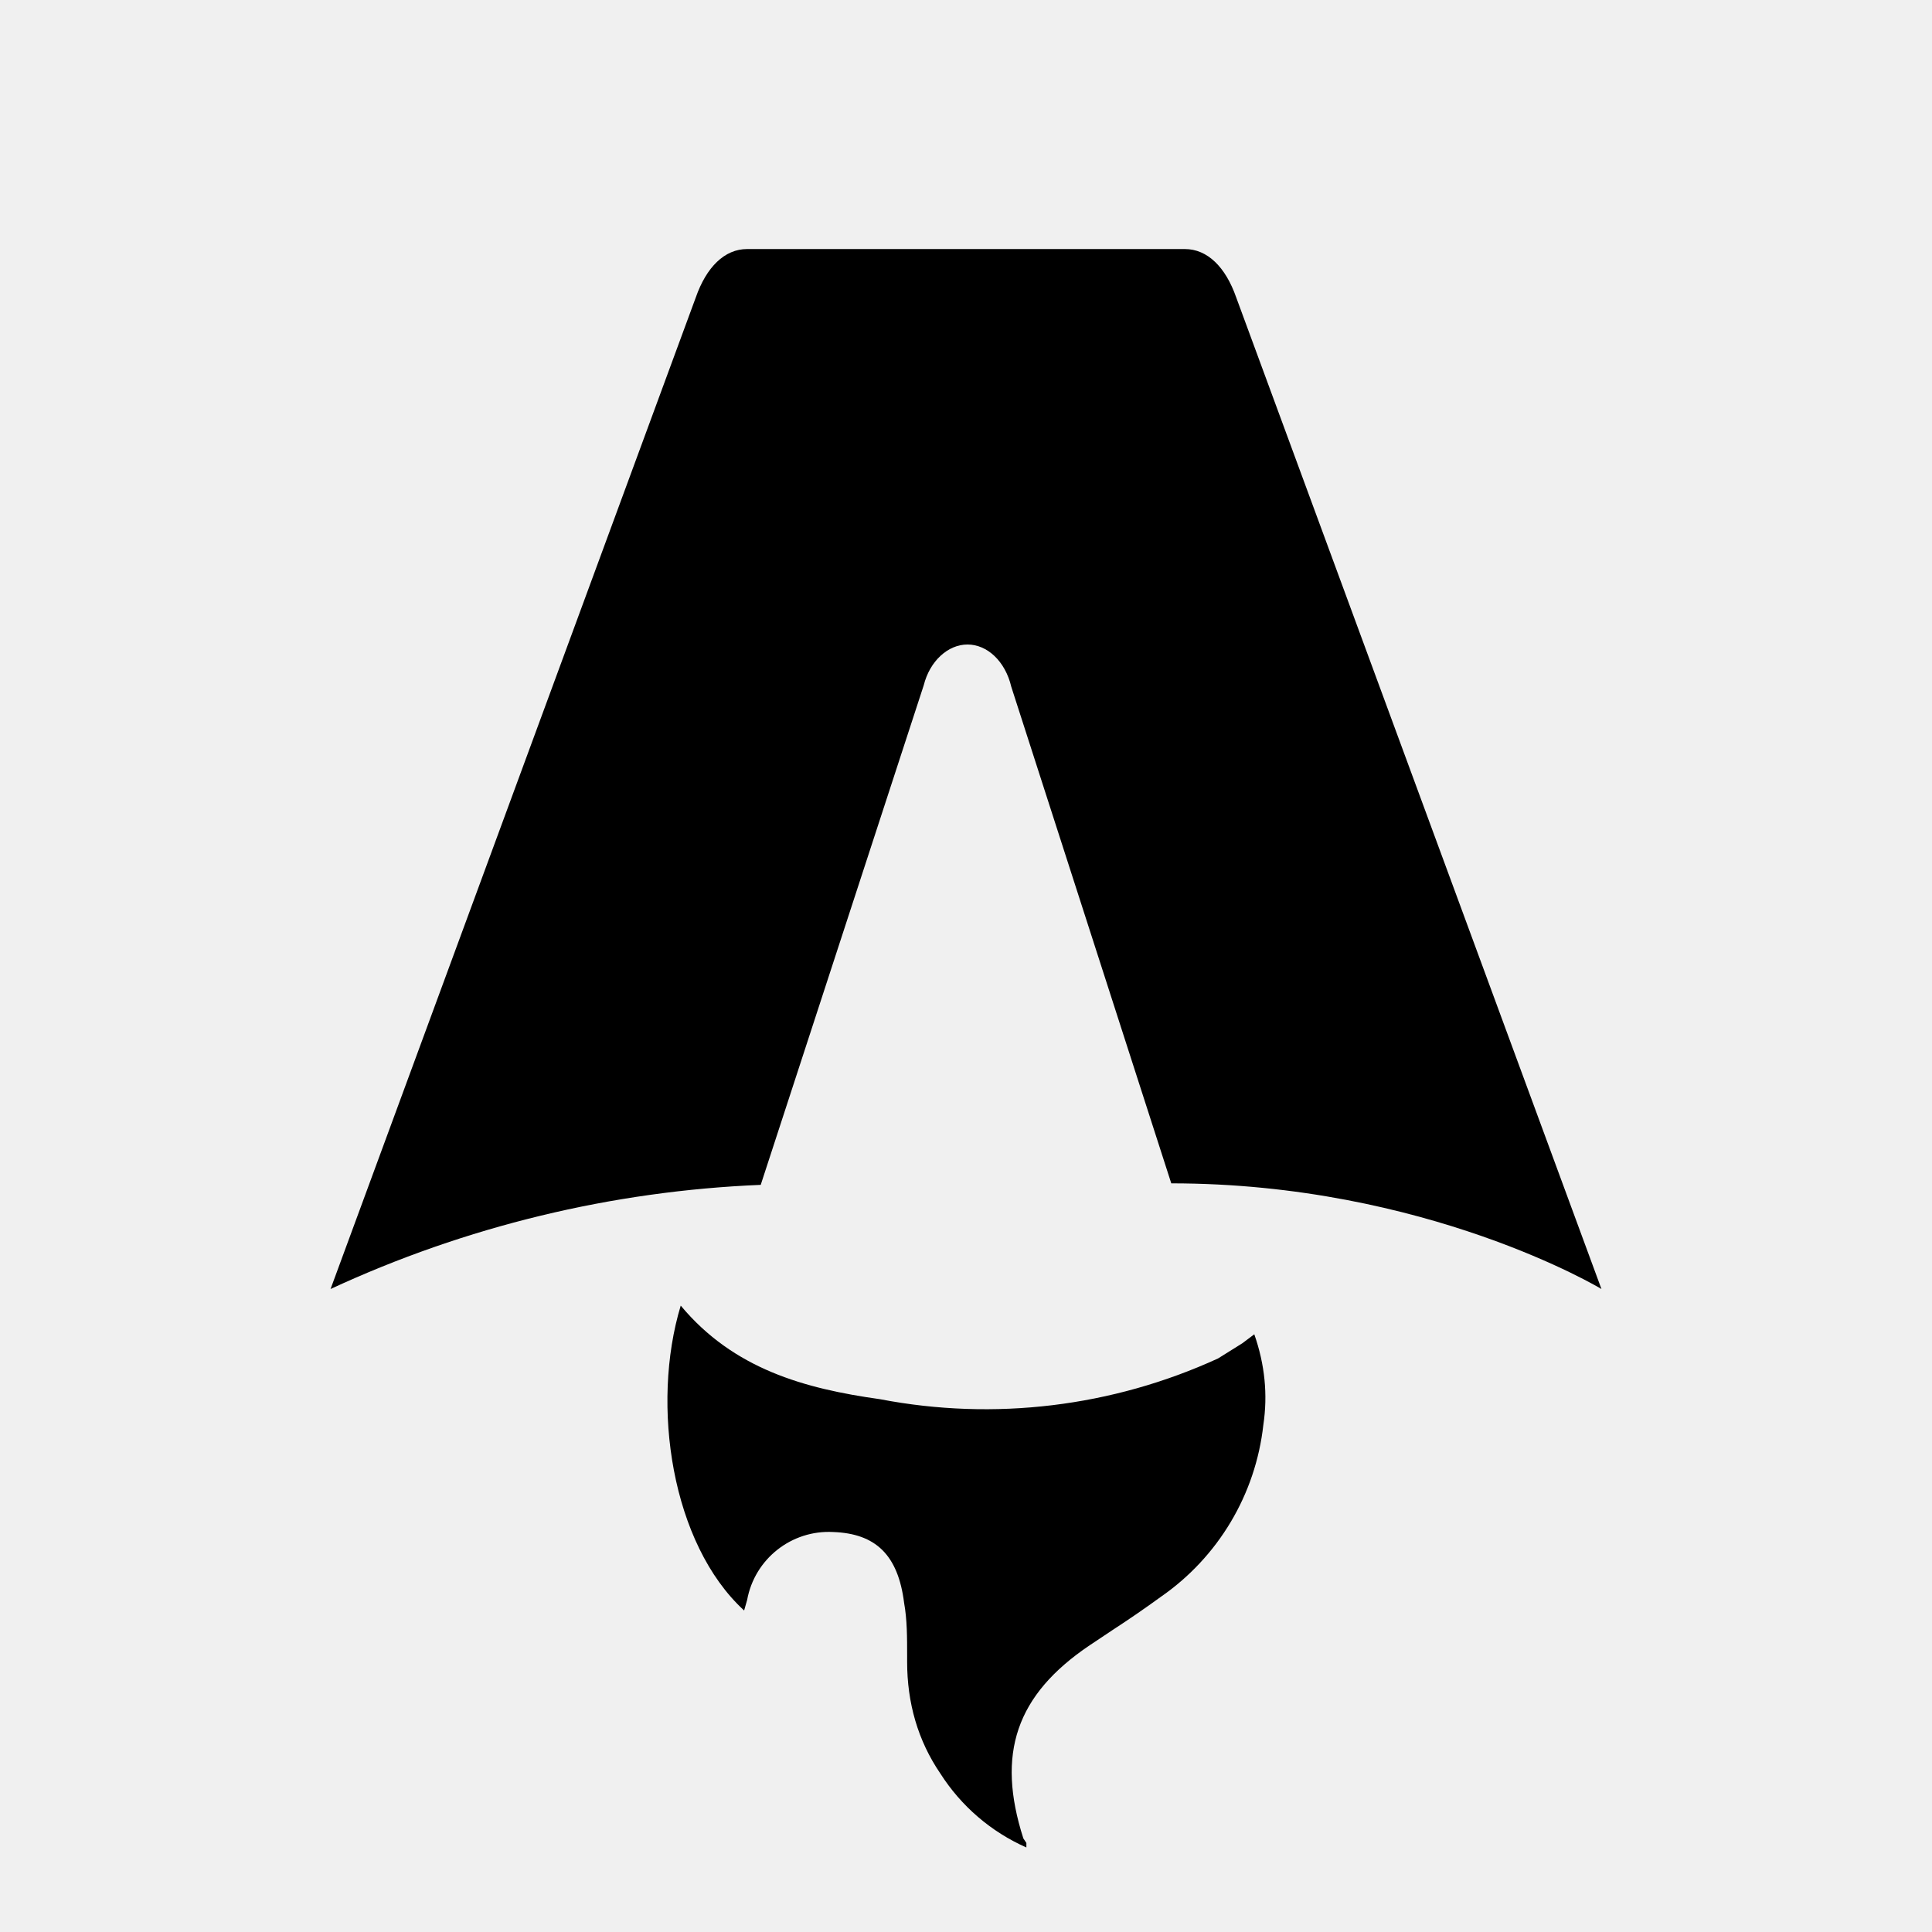
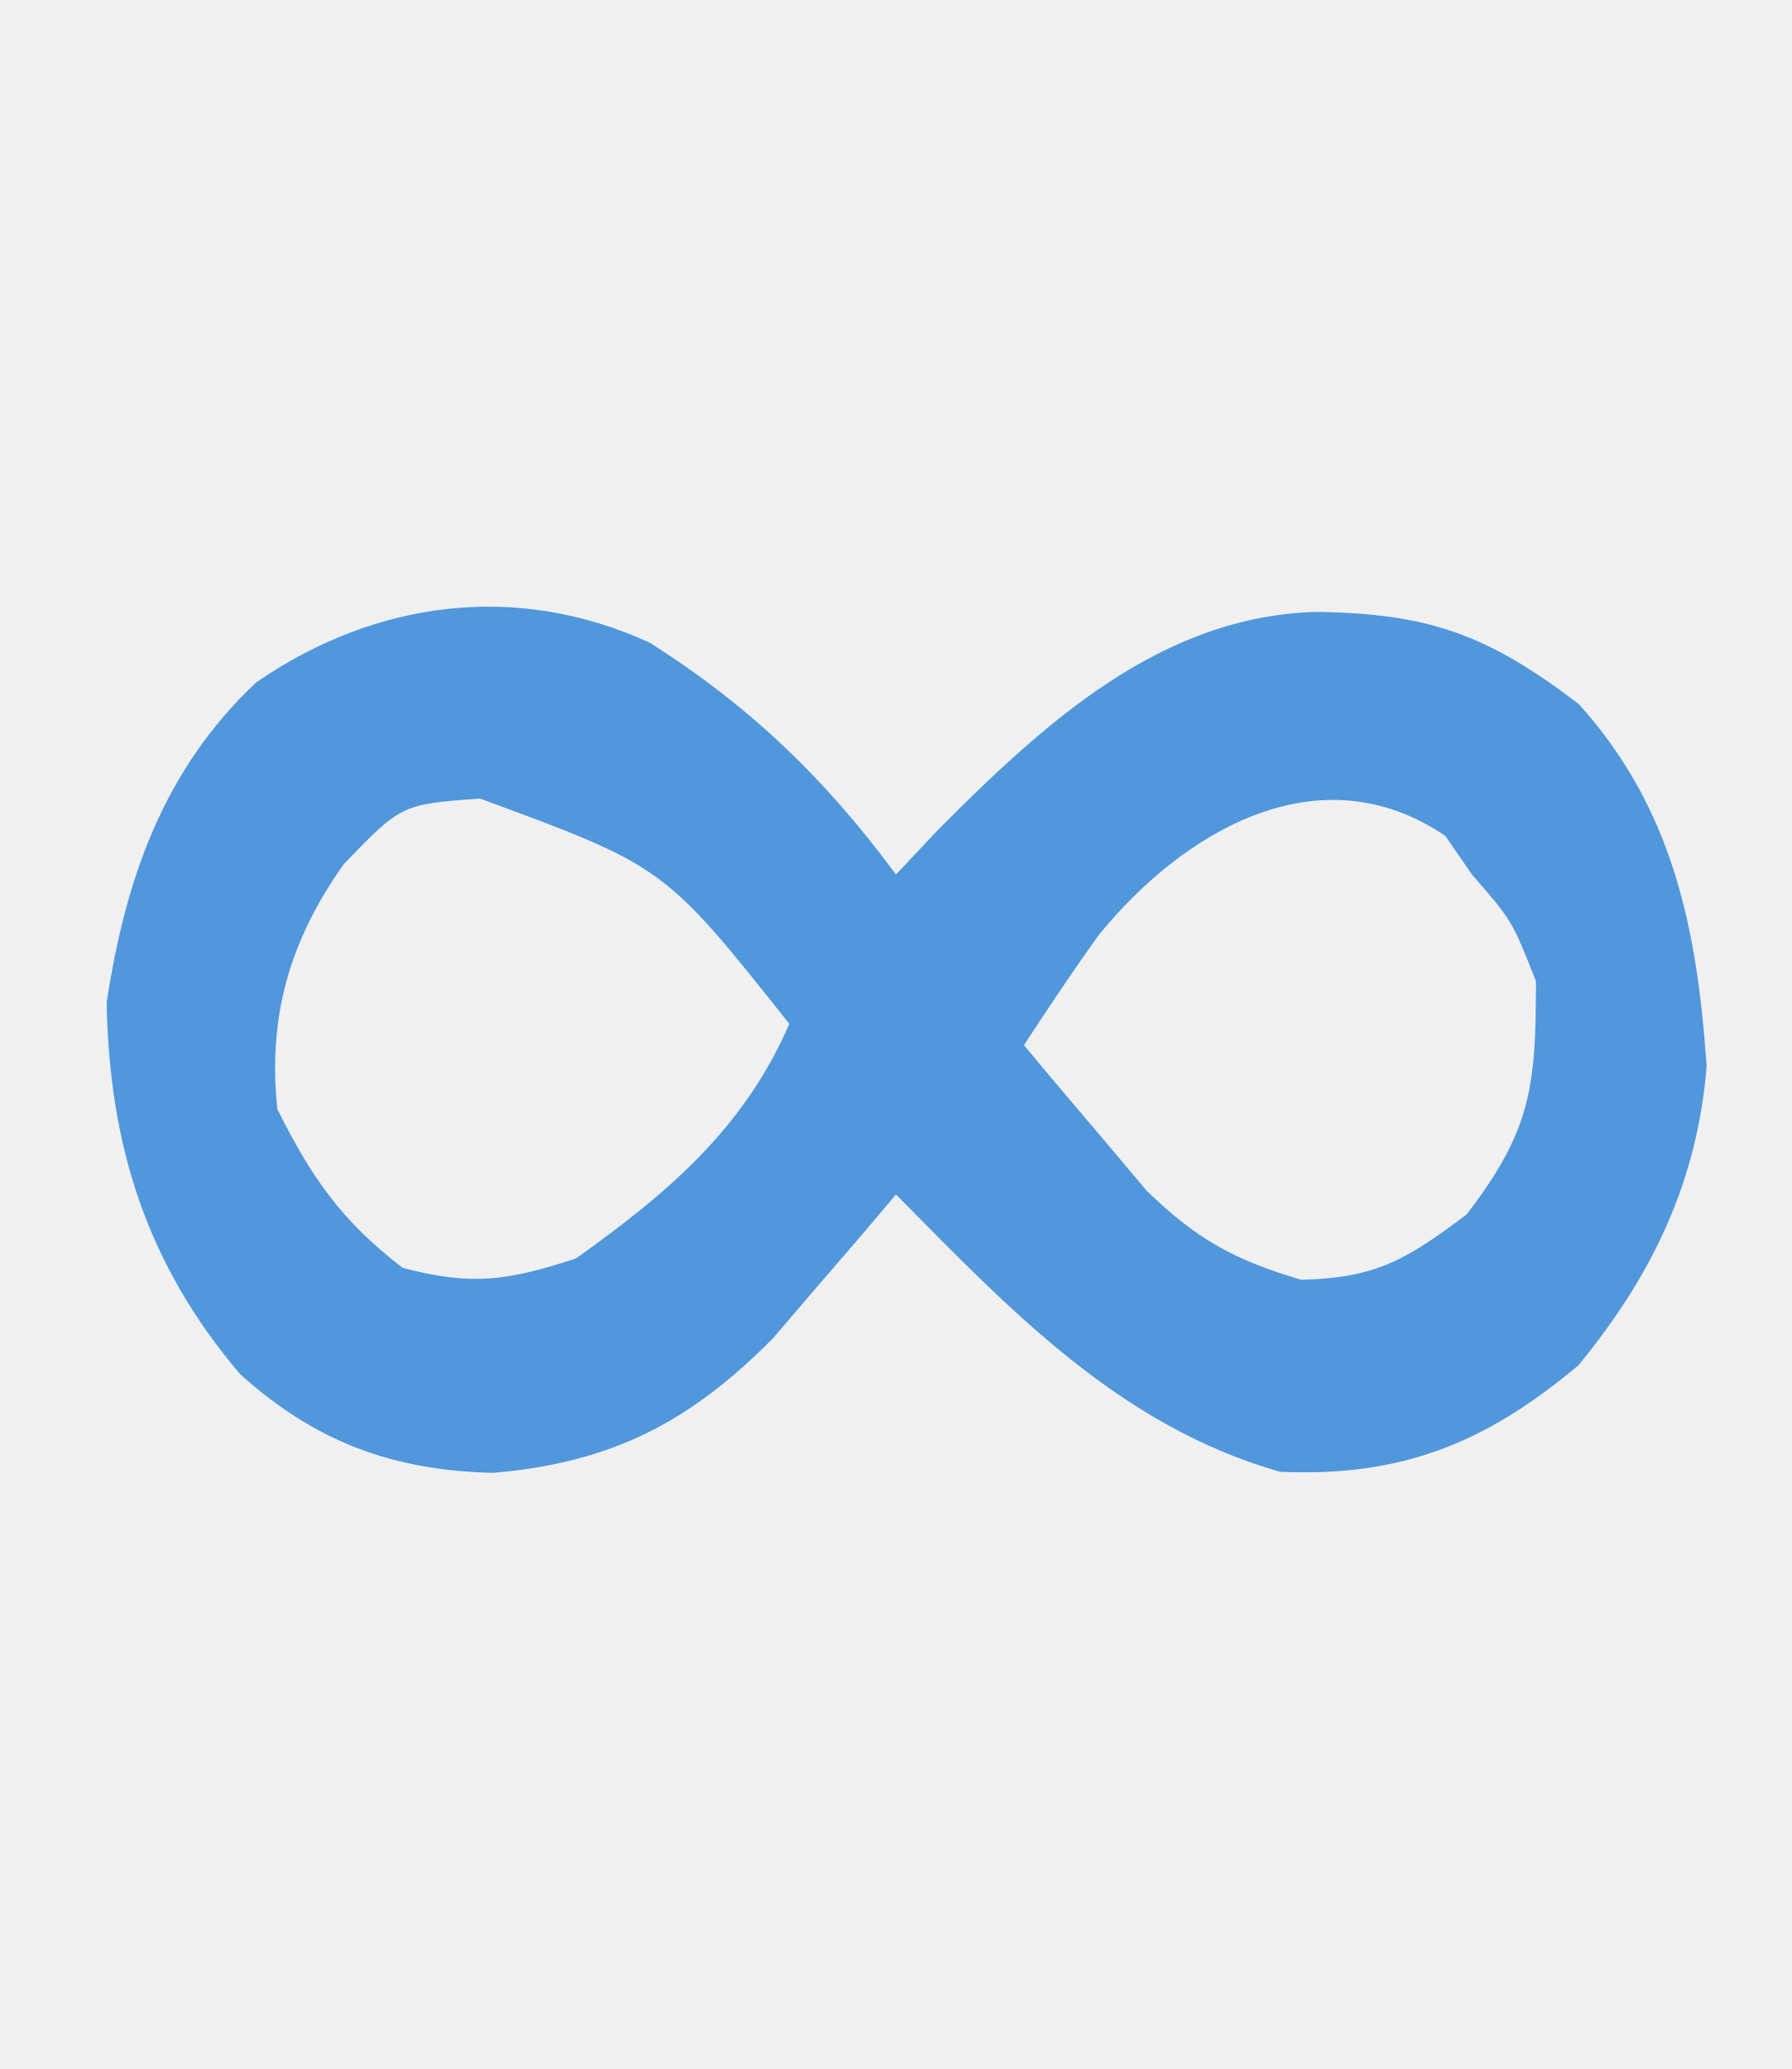
- <svg xmlns="http://www.w3.org/2000/svg" fill="none" viewBox="0 0 128 128">
-   <path d="M50.4 78.5a75.1 75.1 0 0 0-28.5 6.9l24.2-65.7c.7-2 1.9-3.2 3.4-3.2h29c1.5 0 2.7 1.2 3.4 3.2l24.2 65.7s-11.6-7-28.5-7L67 45.5c-.4-1.7-1.6-2.8-2.9-2.8-1.3 0-2.5 1.1-2.9 2.7L50.4 78.5Zm-1.1 28.2Zm-4.2-20.2c-2 6.6-.6 15.8 4.2 20.2a17.5 17.5 0 0 1 .2-.7 5.5 5.5 0 0 1 5.7-4.5c2.8.1 4.3 1.5 4.7 4.7.2 1.1.2 2.3.2 3.5v.4c0 2.7.7 5.2 2.2 7.4a13 13 0 0 0 5.7 4.9v-.3l-.2-.3c-1.8-5.6-.5-9.5 4.4-12.8l1.5-1a73 73 0 0 0 3.2-2.2 16 16 0 0 0 6.8-11.4c.3-2 .1-4-.6-6l-.8.6-1.6 1a37 37 0 0 1-22.4 2.7c-5-.7-9.7-2-13.2-6.2Z" />
-   <style>
-         path { fill: #000; }
-         @media (prefers-color-scheme: dark) {
-             path { fill: #FFF; }
-         }
-     </style>
+ <svg xmlns="http://www.w3.org/2000/svg" version="1.1" width="84" height="97">
+   <path d="M0 0 C4.717 2.995 8.224 6.383 11.531 10.863 C12.191 10.162 12.851 9.461 13.531 8.738 C18.537 3.718 23.938 -1.237 31.219 -1.449 C36.554 -1.38 39.282 -0.366 43.531 2.863 C47.958 7.769 49.091 13.418 49.531 19.863 C49.083 25.306 46.974 29.655 43.531 33.863 C39.162 37.538 35.194 39.117 29.531 38.863 C22.021 36.718 16.911 31.309 11.531 25.863 C11.012 26.478 10.492 27.093 9.957 27.727 C9.26 28.535 8.562 29.343 7.844 30.176 C7.159 30.976 6.475 31.777 5.77 32.602 C1.884 36.528 -1.783 38.442 -7.355 38.914 C-12.087 38.8 -15.715 37.451 -19.234 34.266 C-23.595 29.111 -25.347 23.584 -25.469 16.863 C-24.588 11.068 -22.807 5.954 -18.469 1.863 C-12.88 -1.995 -6.226 -2.867 0 0 Z M-14.344 10.363 C-16.878 13.933 -17.922 17.49 -17.469 21.863 C-15.858 25.086 -14.446 27.114 -11.594 29.301 C-8.357 30.158 -6.69 29.916 -3.469 28.863 C0.831 25.799 4.408 22.772 6.531 17.863 C0.674 10.485 0.674 10.485 -7.969 7.301 C-11.65 7.576 -11.65 7.576 -14.344 10.363 Z M21.047 13.688 C19.826 15.378 18.673 17.118 17.531 18.863 C18.749 20.331 19.981 21.787 21.219 23.238 C21.903 24.05 22.588 24.863 23.293 25.699 C25.658 27.986 27.4 28.936 30.531 29.863 C34.046 29.775 35.445 28.928 38.281 26.801 C41.309 22.848 41.531 20.833 41.531 15.863 C40.412 13.025 40.412 13.025 38.531 10.863 C38.119 10.265 37.706 9.667 37.281 9.051 C31.373 5.042 24.996 8.834 21.047 13.688 Z " fill="#5097DB" transform="translate(30.46875,30.13672)" />
</svg>
